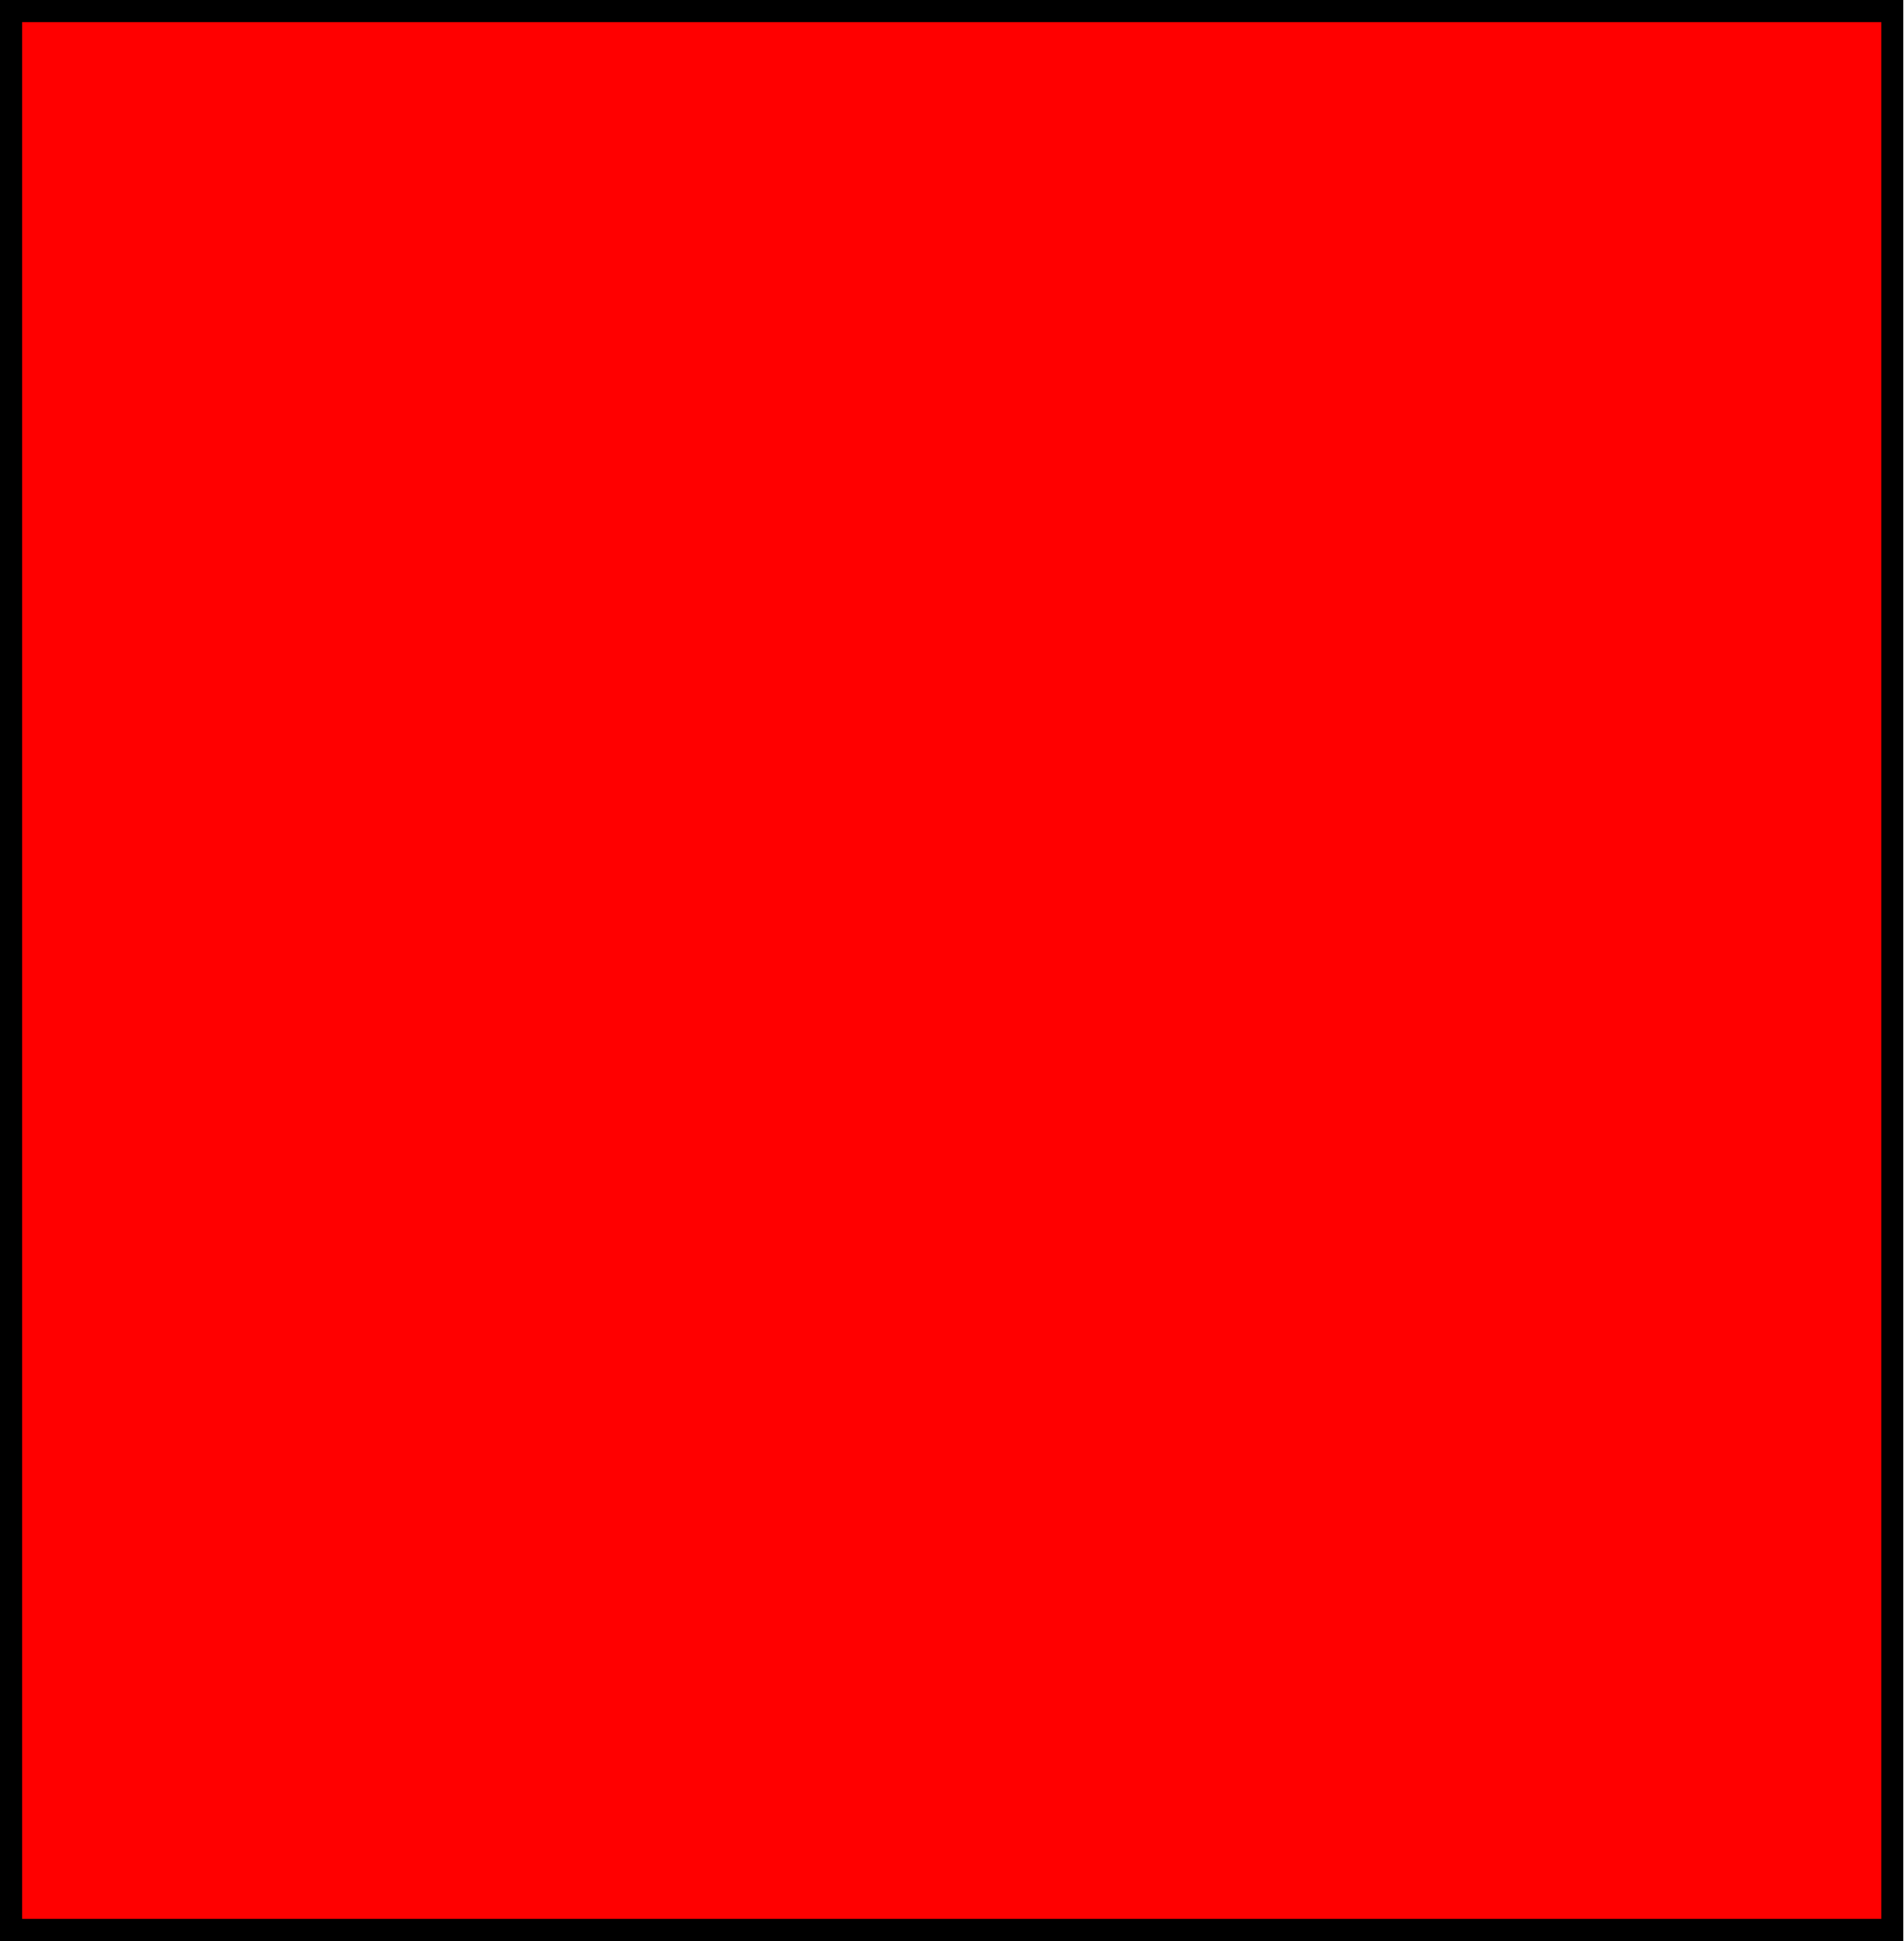
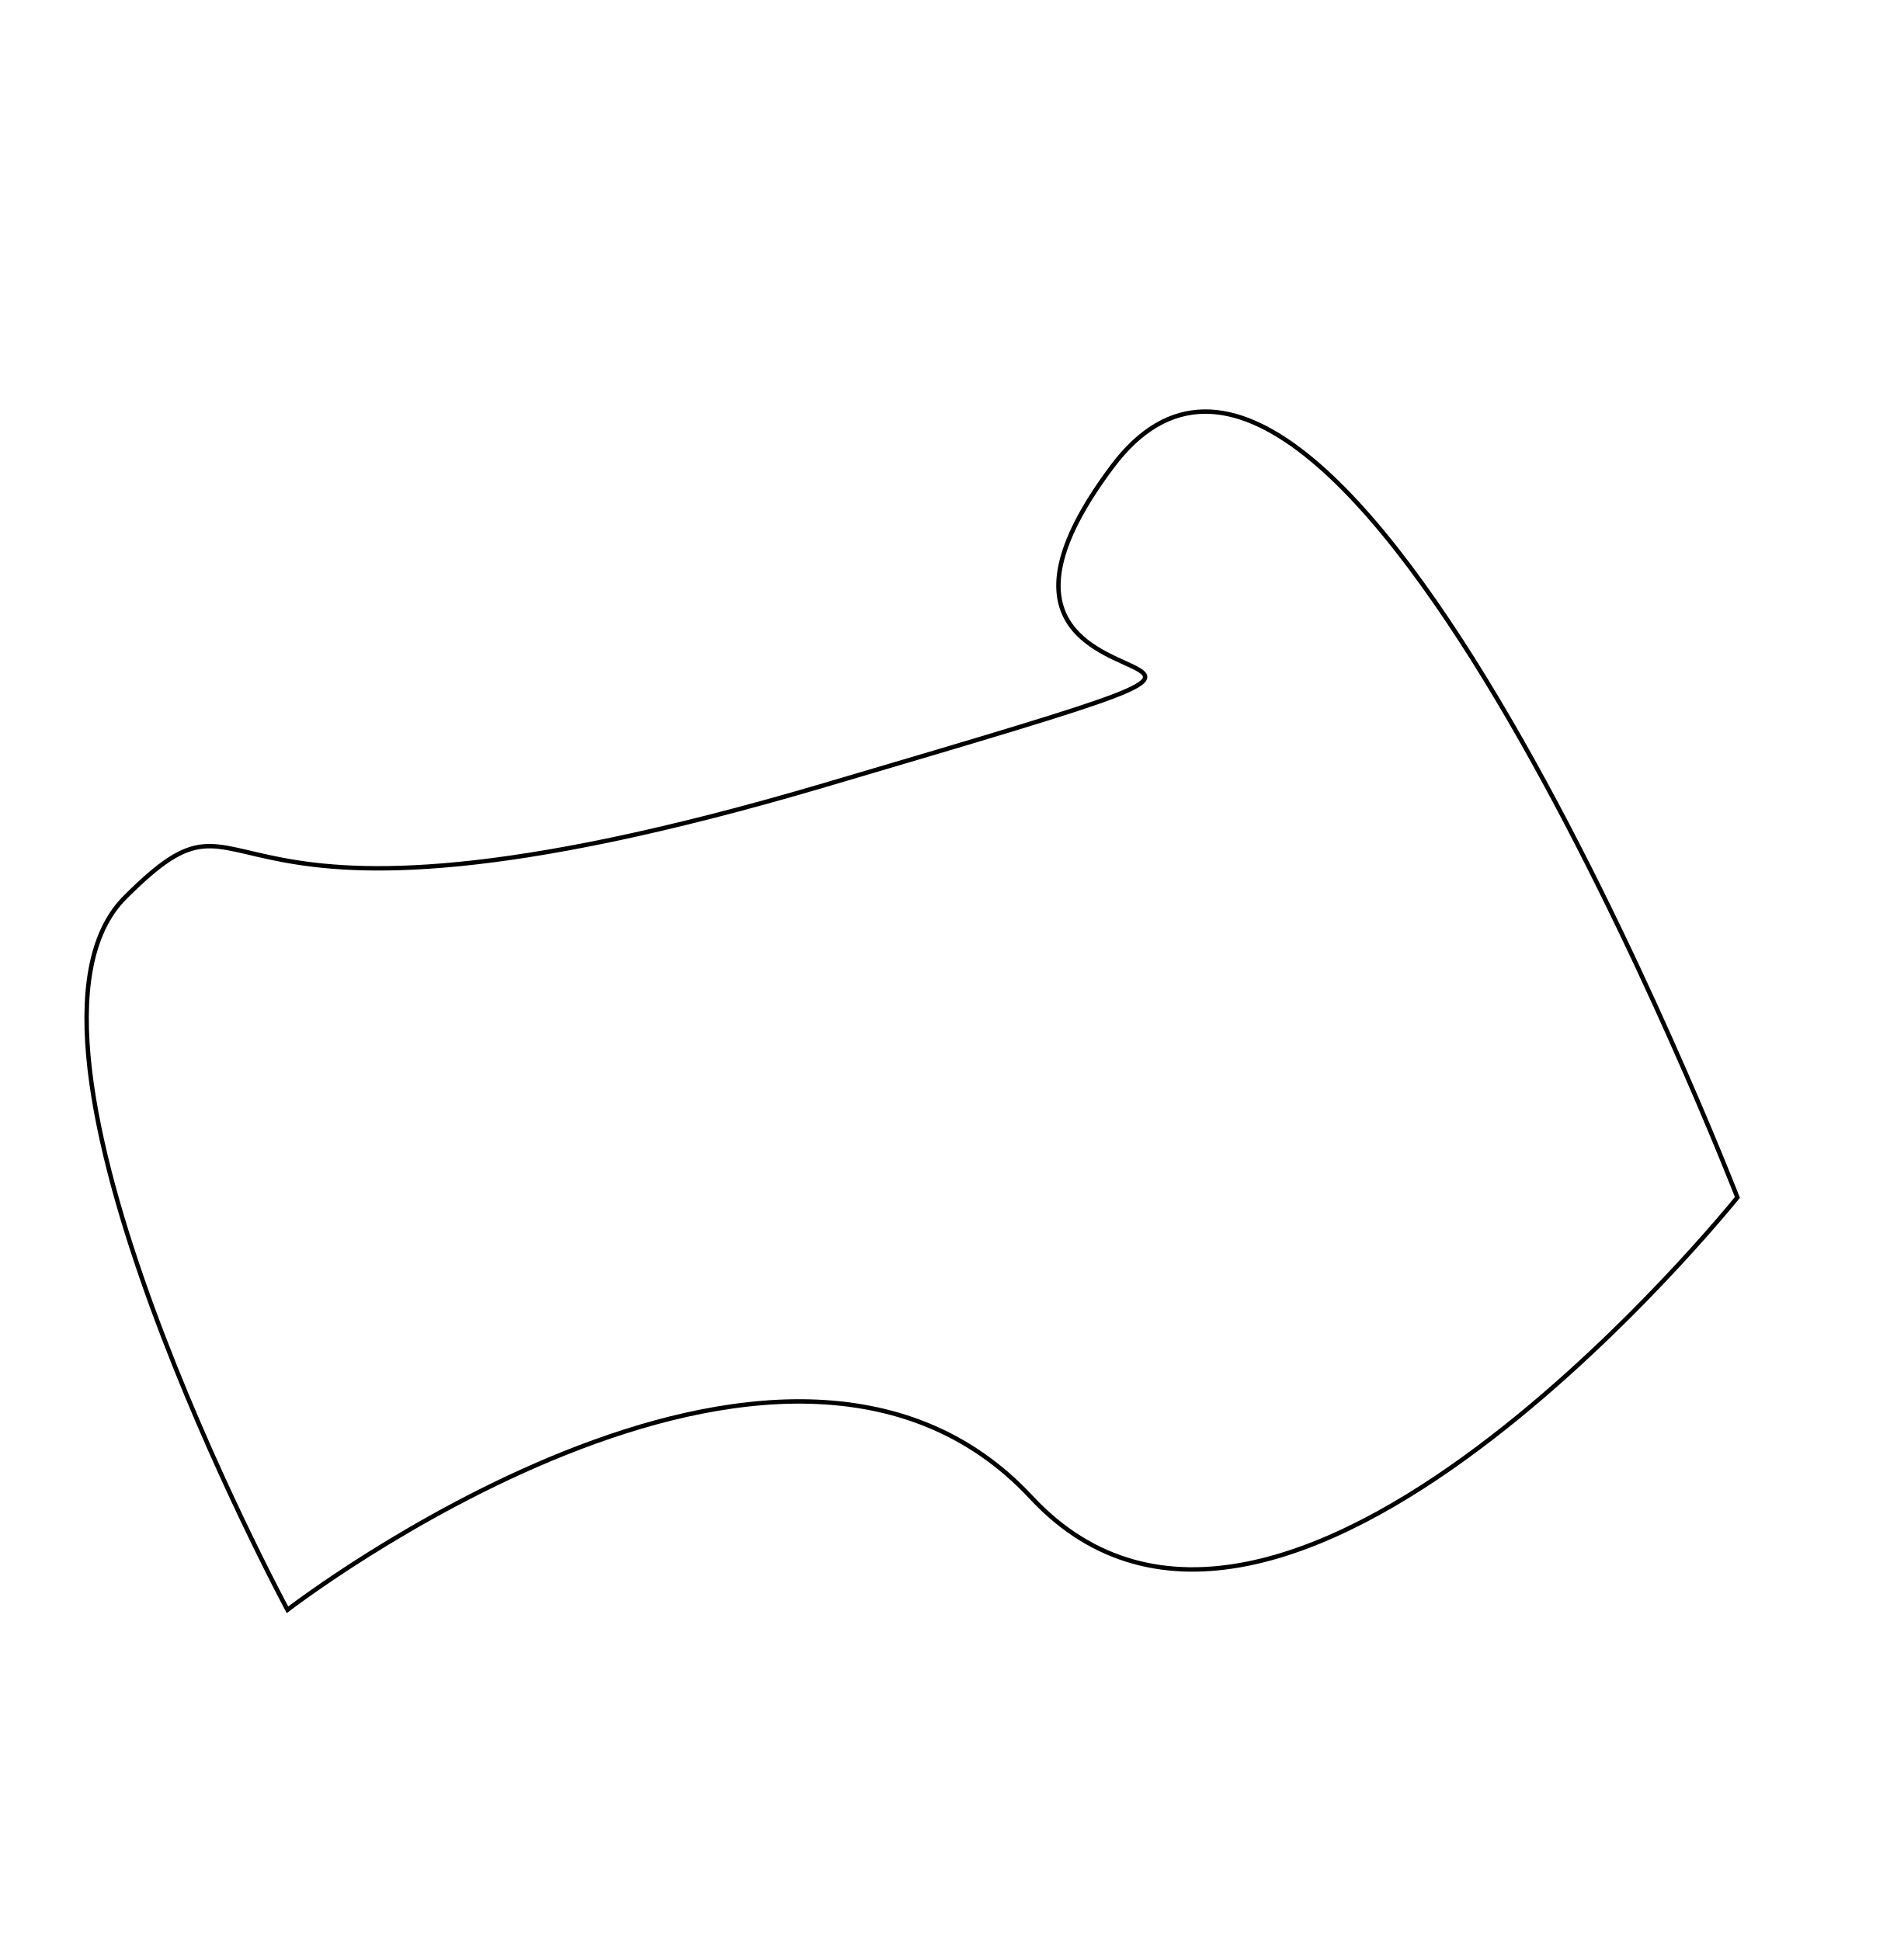
- <svg xmlns="http://www.w3.org/2000/svg" version="1.1" id="svg2" viewBox="0 0 430.714 439.286" height="123.976mm" width="121.557mm">
+ <svg xmlns="http://www.w3.org/2000/svg" width="121.557mm" height="123.976mm" viewBox="0 0 430.714 439.286" id="svg2" version="1.1">
  <defs id="defs4" />
-   <g transform="translate(-64.0979,-353.8654)" id="layer1">
-     <rect ry="0" y="356.365" x="66.598" height="434.286" width="425.714" id="rect4136" style="opacity:1;fill:#ff0000;fill-opacity:1;stroke:#000000;stroke-width:5;stroke-linecap:butt;stroke-miterlimit:4;stroke-dasharray:none;stroke-dashoffset:0;stroke-opacity:1" />
+   <g id="layer1" transform="translate(-64.0979,-353.8654)">
+     <path style="fill:none;fill-rule:evenodd;stroke:#000000;stroke-width:1px;stroke-linecap:butt;stroke-linejoin:miter;stroke-opacity:1" d="m 129.152,718.198 c 0,0 -69.296,-128.693 -36.77,-161.22 32.527,-32.527 9.899,18.385 158.392,-25.456 148.492,-43.841 14.142,-4.243 65.054,-72.125 50.912,-67.882 141.421,165.463 141.421,165.463 0,0 -103.238,128.693 -159.806,67.882 -56.569,-60.811 -168.291,25.456 -168.291,25.456 z" id="path4192" />
  </g>
</svg>
